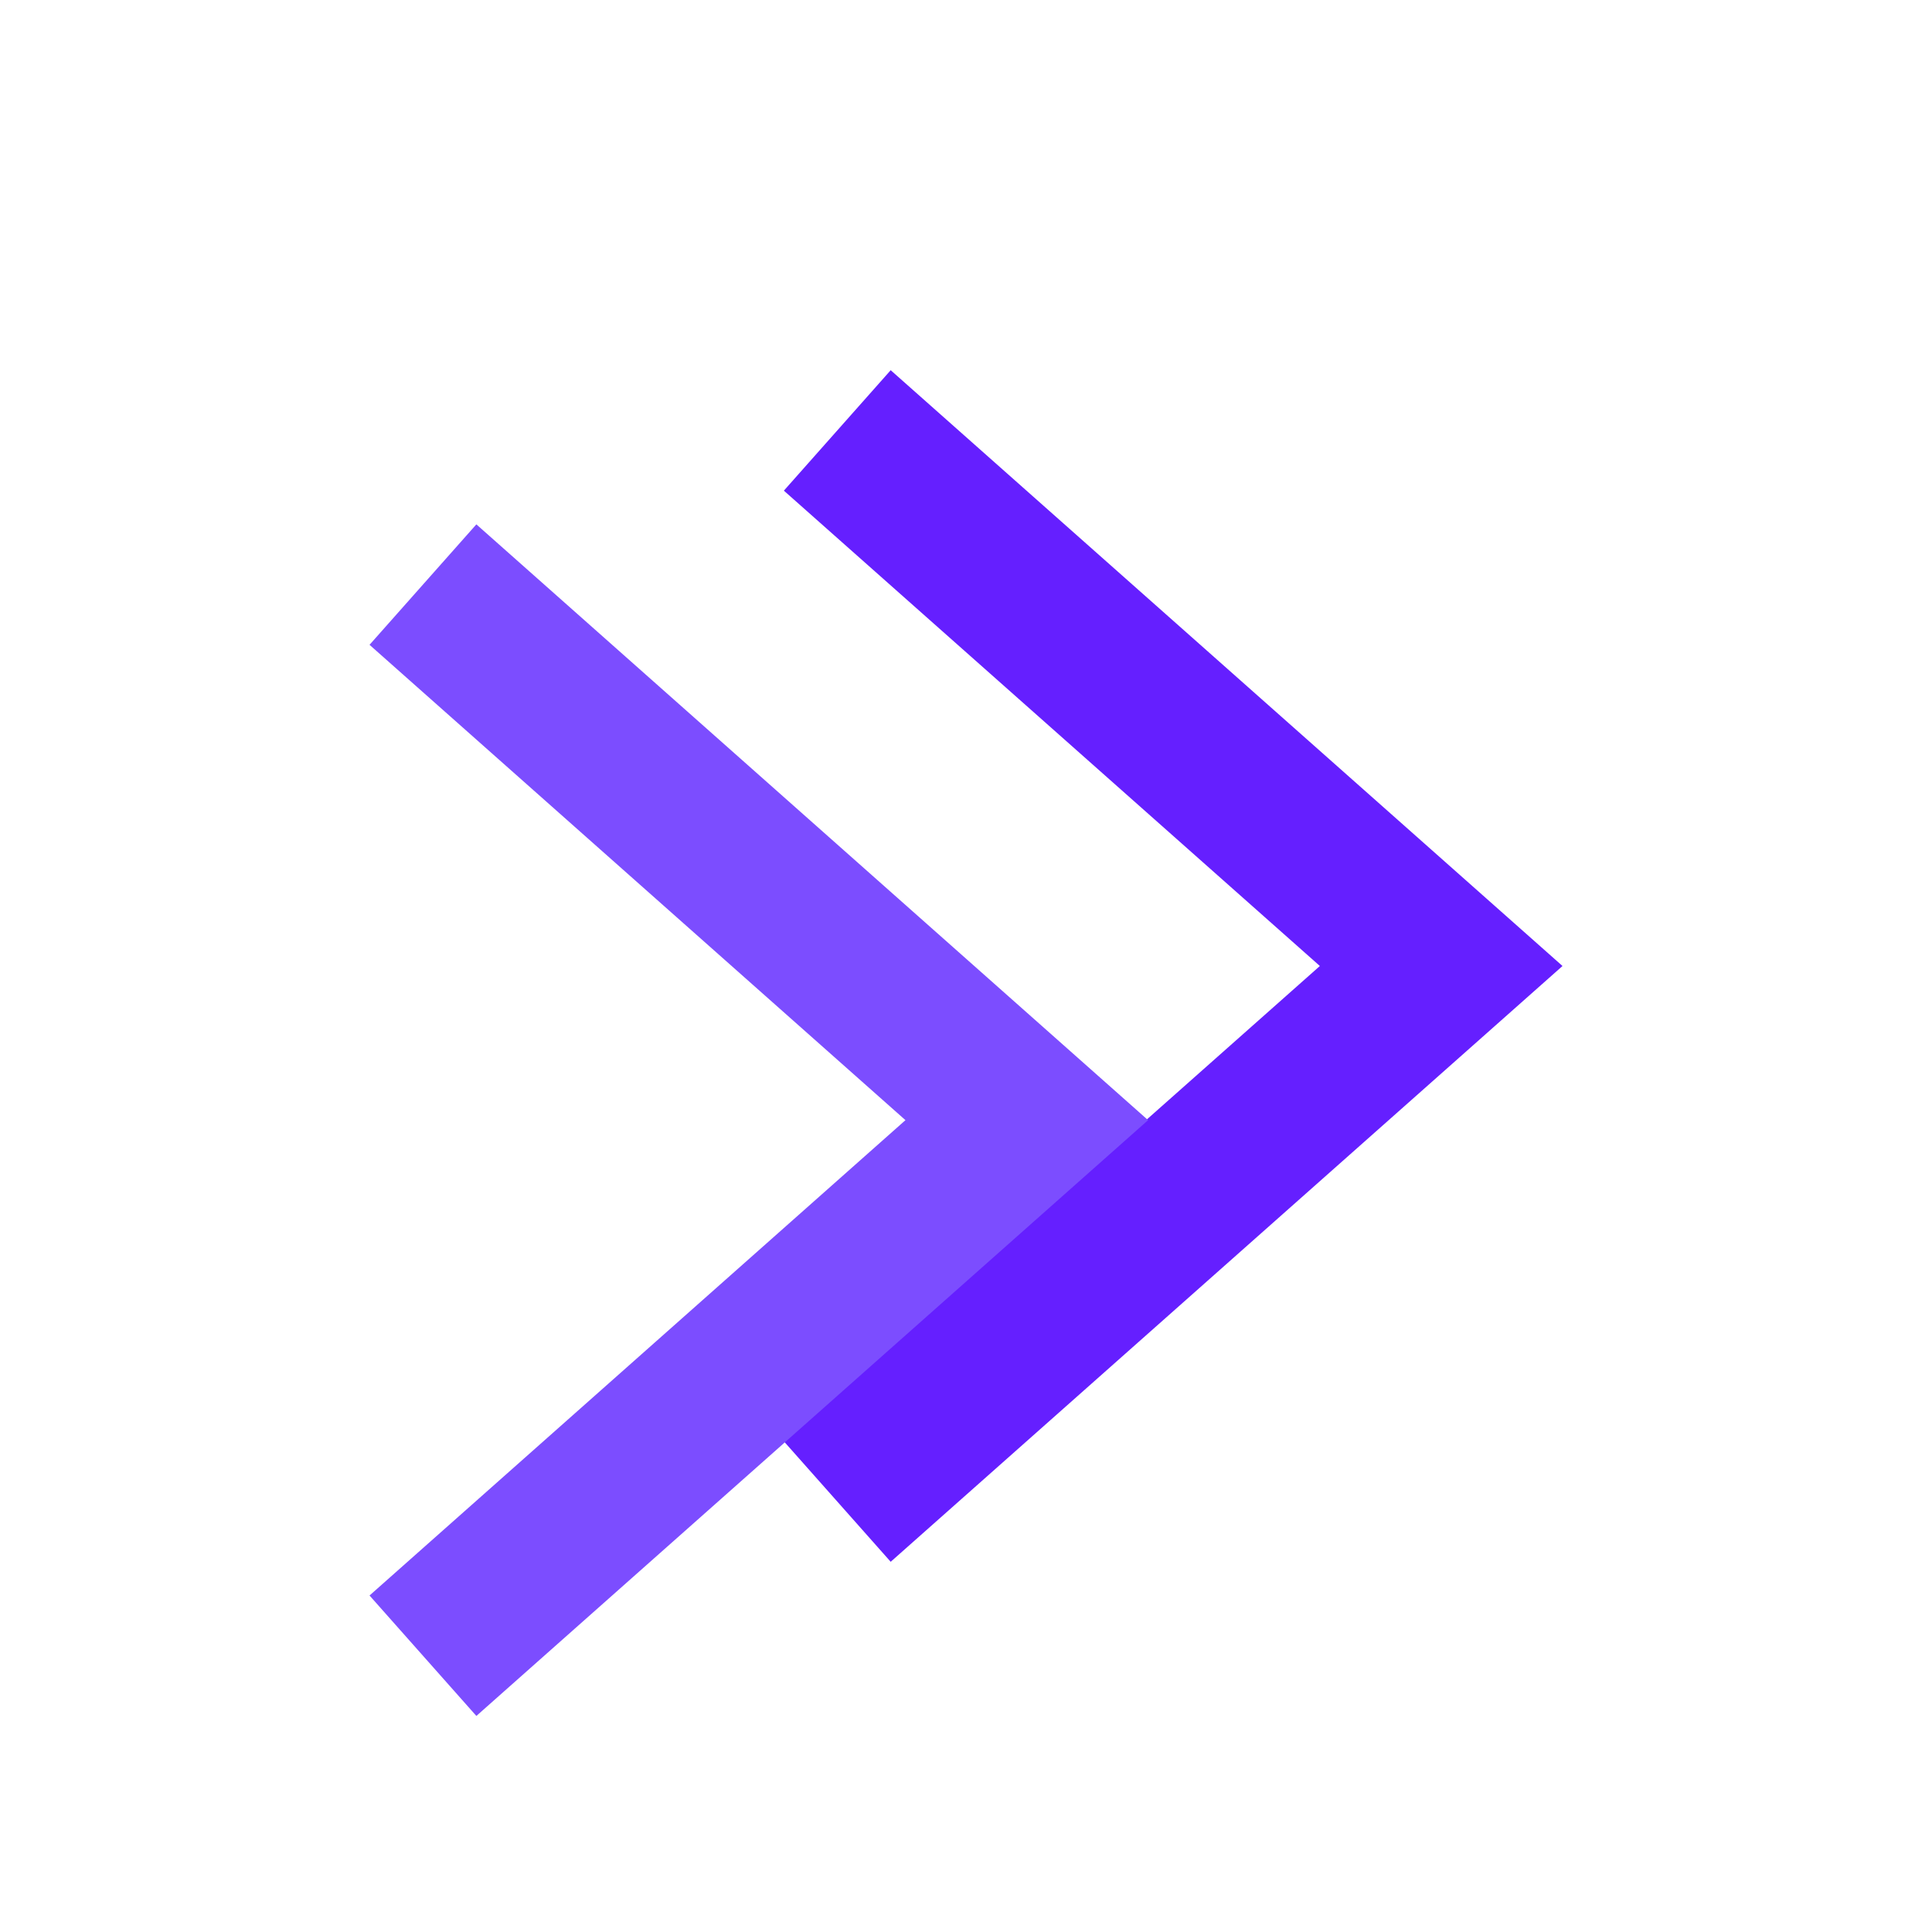
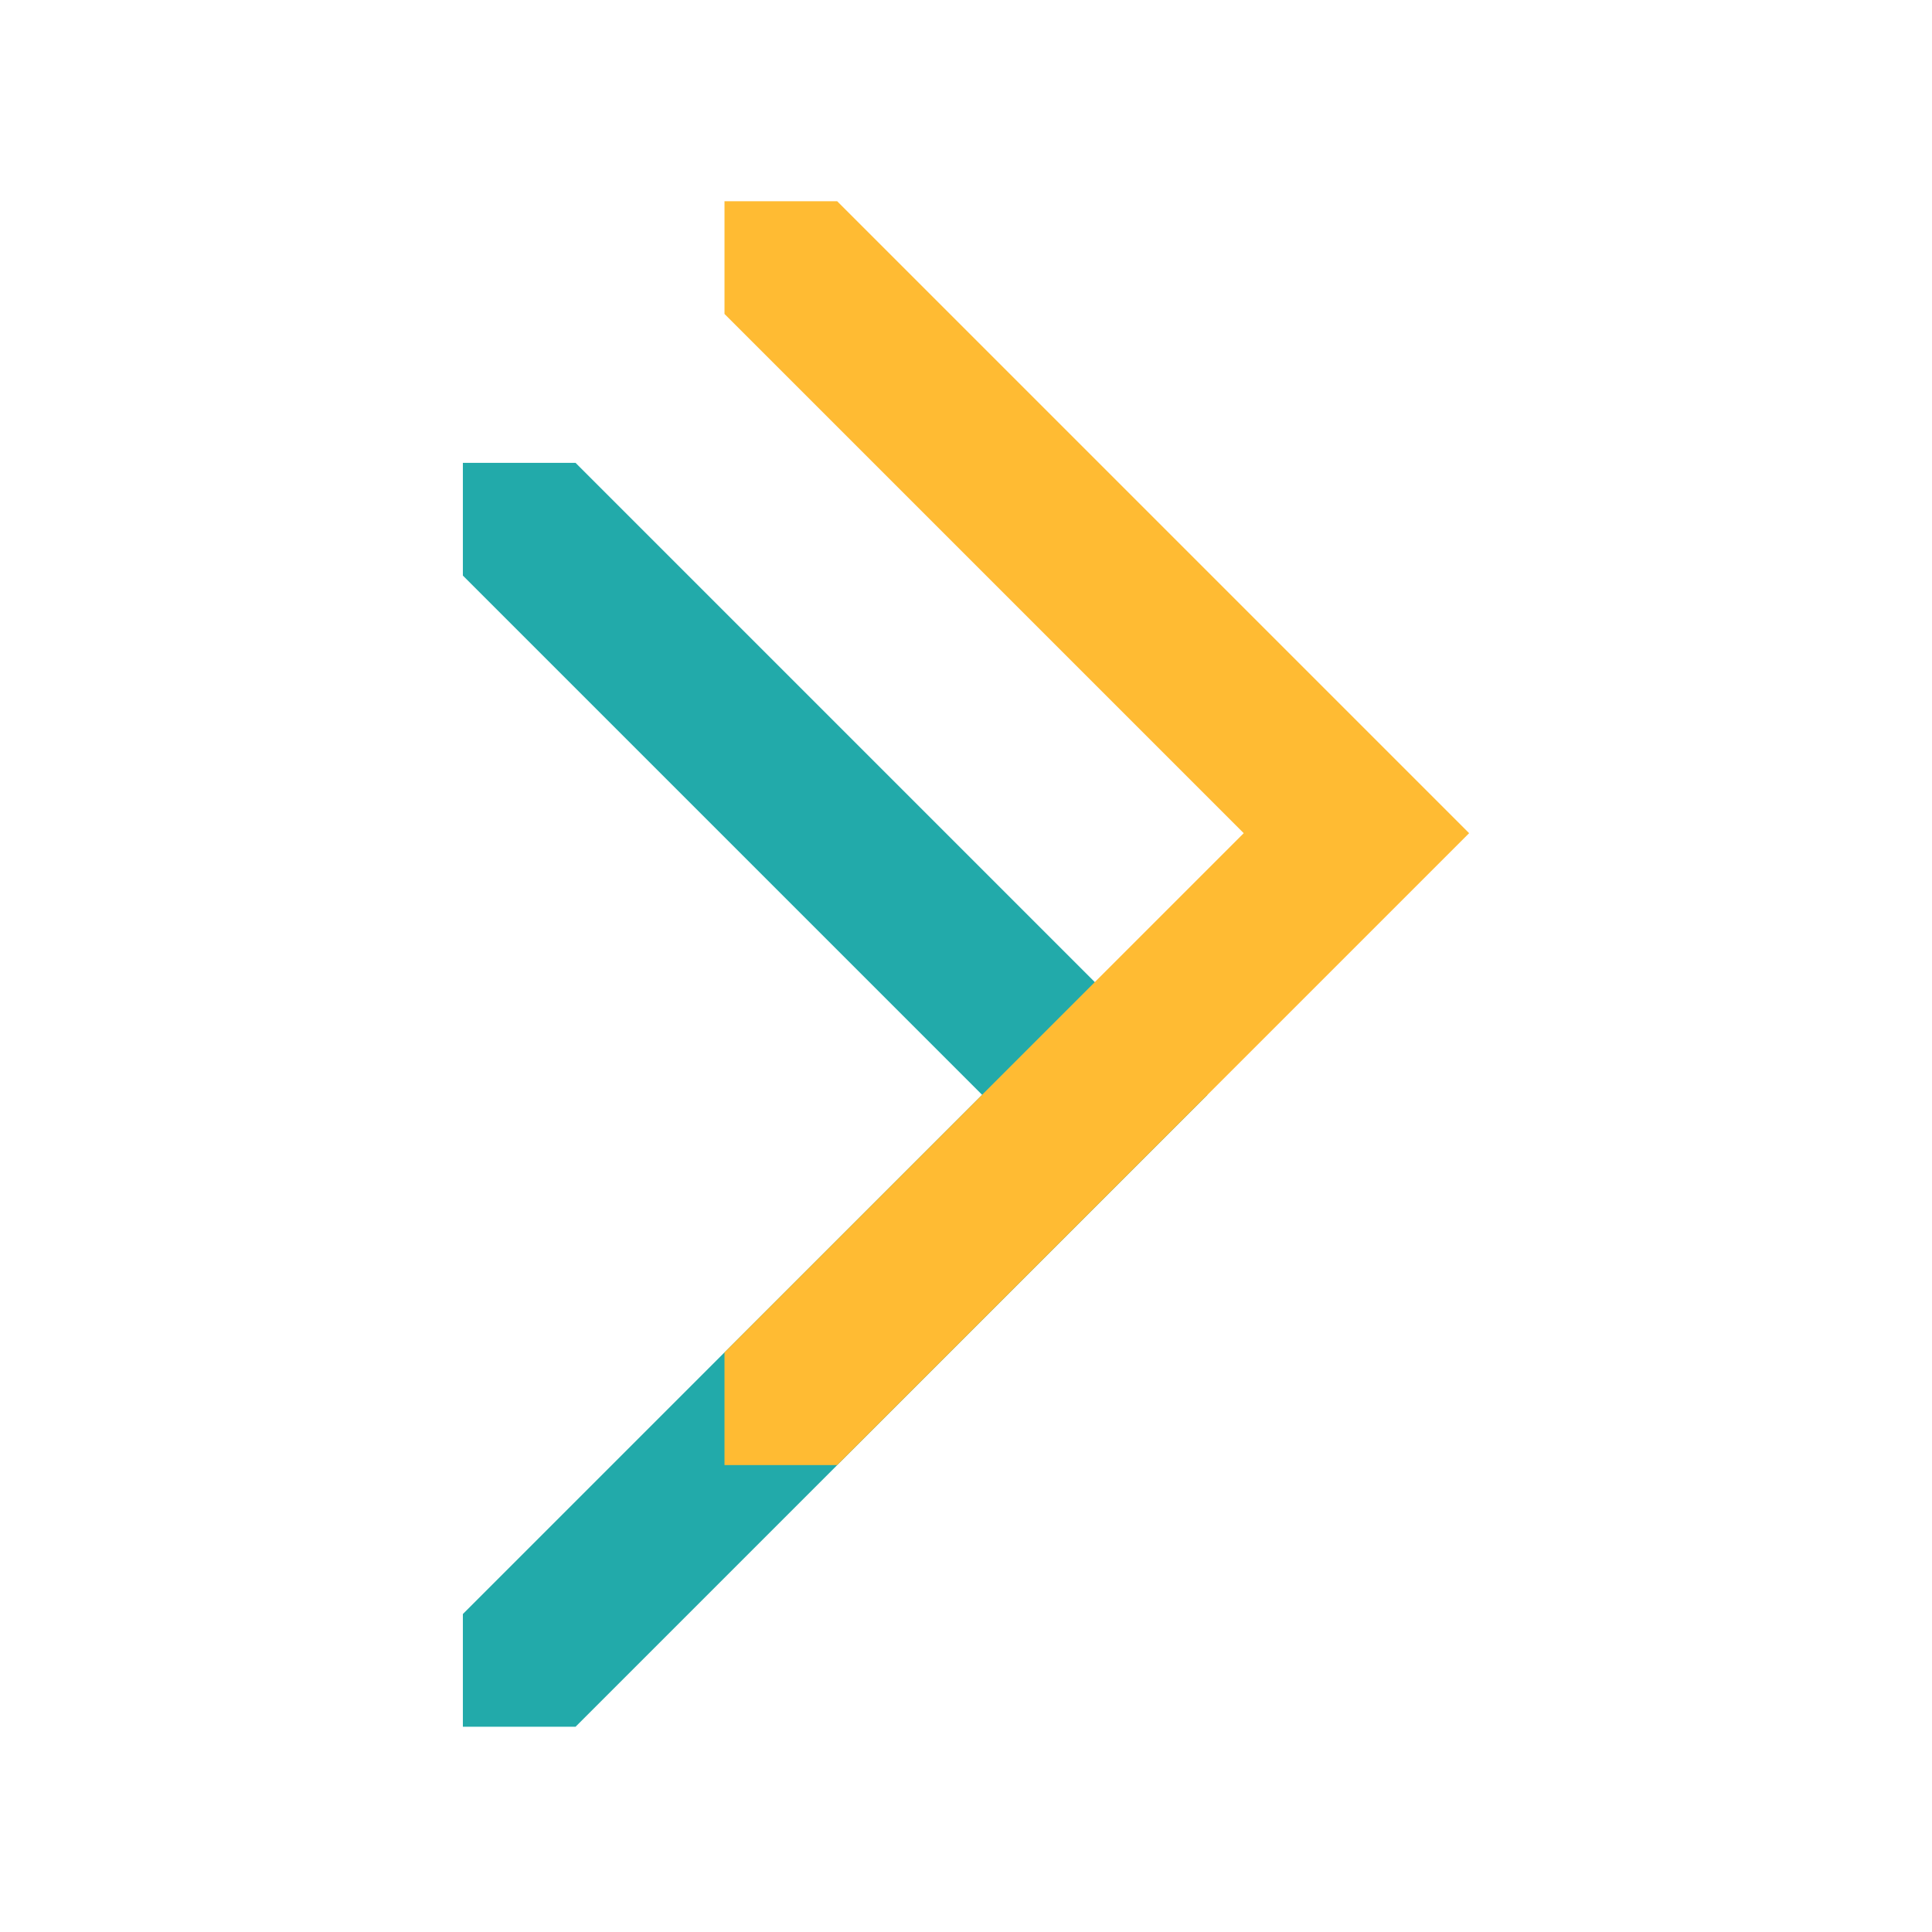
- <svg xmlns="http://www.w3.org/2000/svg" width="24" height="24">
-   <path style="fill:none;fill-opacity:1;fill-rule:evenodd;stroke:#651fff;stroke-width:2;stroke-miterlimit:20000;stroke-opacity:1;paint-order:stroke markers fill;stop-color:#000" d="M10.401 5.347 17.903 12l-7.502 6.653" />
-   <path style="fill:none;fill-opacity:1;fill-rule:evenodd;stroke:#7c4dff;stroke-width:2;stroke-miterlimit:20000;stroke-opacity:1;paint-order:stroke markers fill;stop-color:#000" d="m5.254 7.262 7.501 6.653-7.501 6.653" />
+ <svg xmlns="http://www.w3.org/2000/svg" xmlns:xlink="http://www.w3.org/1999/xlink" viewBox="0 0 24 24">
+   <defs>
+     <path id="a" d="M5.75 5.75v1.4l6.45 6.45-6.45 6.45v1.4h1.4v0l7.85-7.85-7.85-7.85v0Z" />
+   </defs>
+   <use xlink:href="#a" fill="#2AA" />
+   <use xlink:href="#a" fill="#FB3" x="3.25" y="-3.25" />
</svg>
